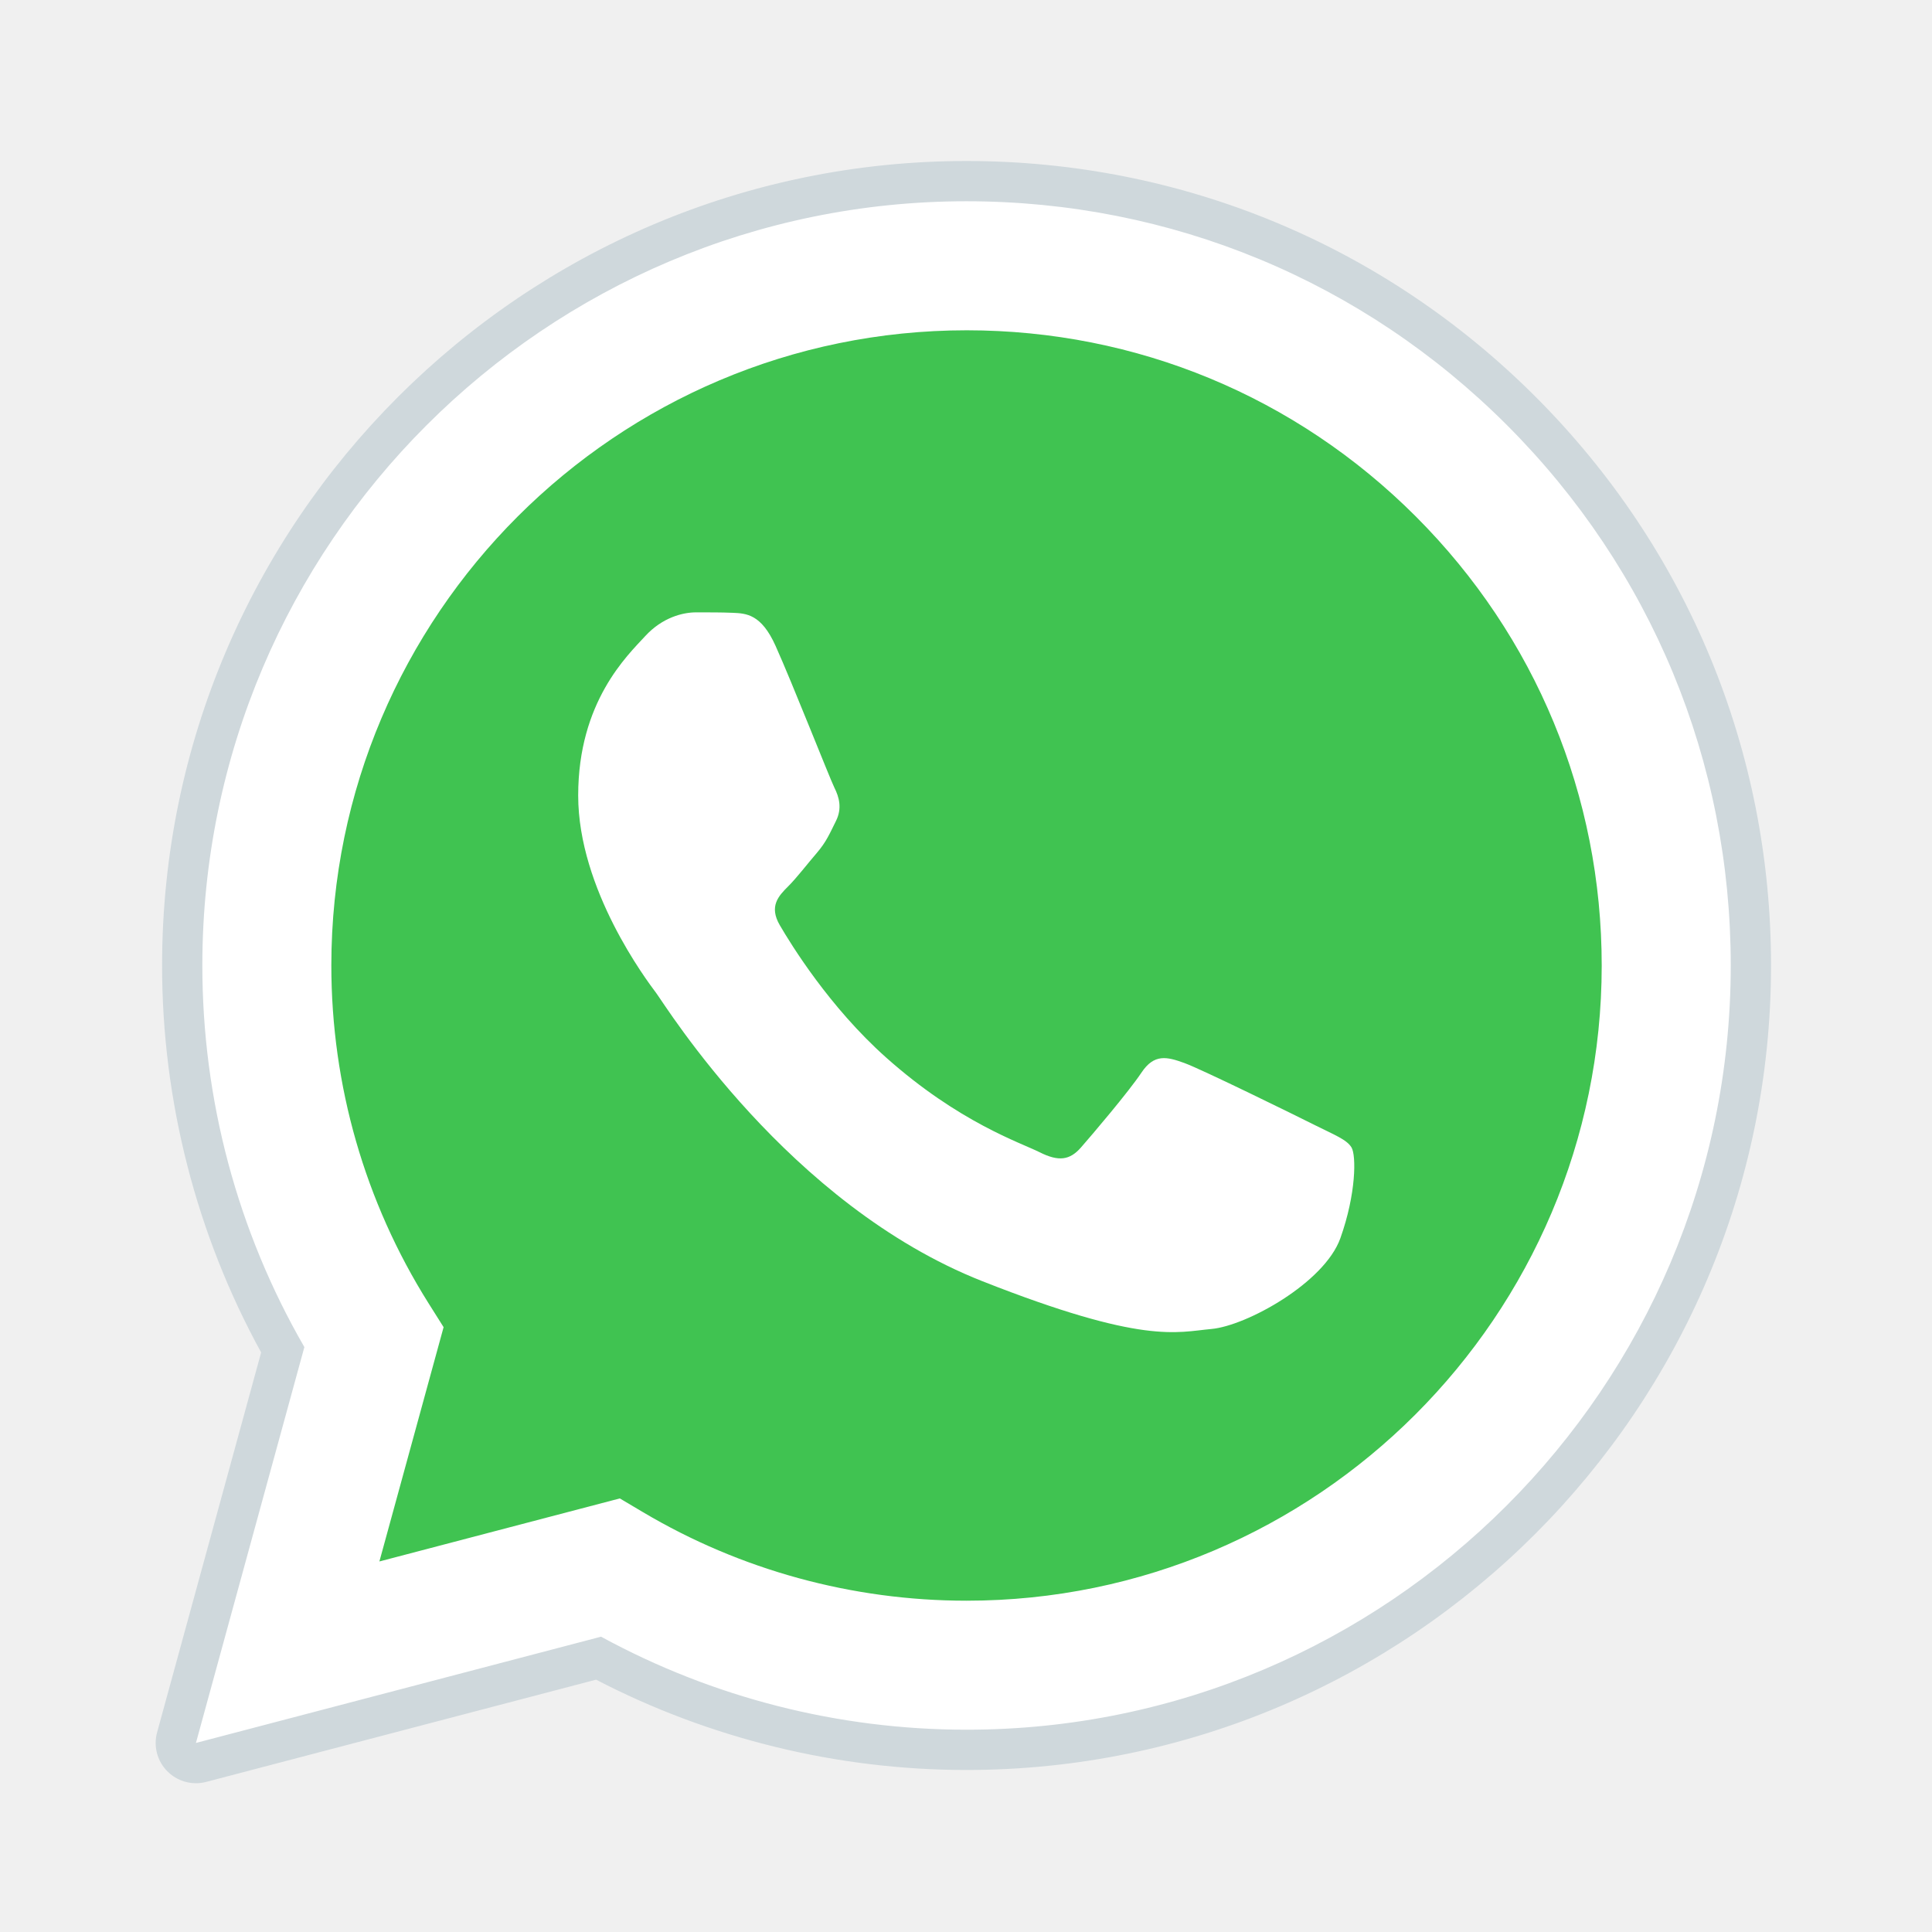
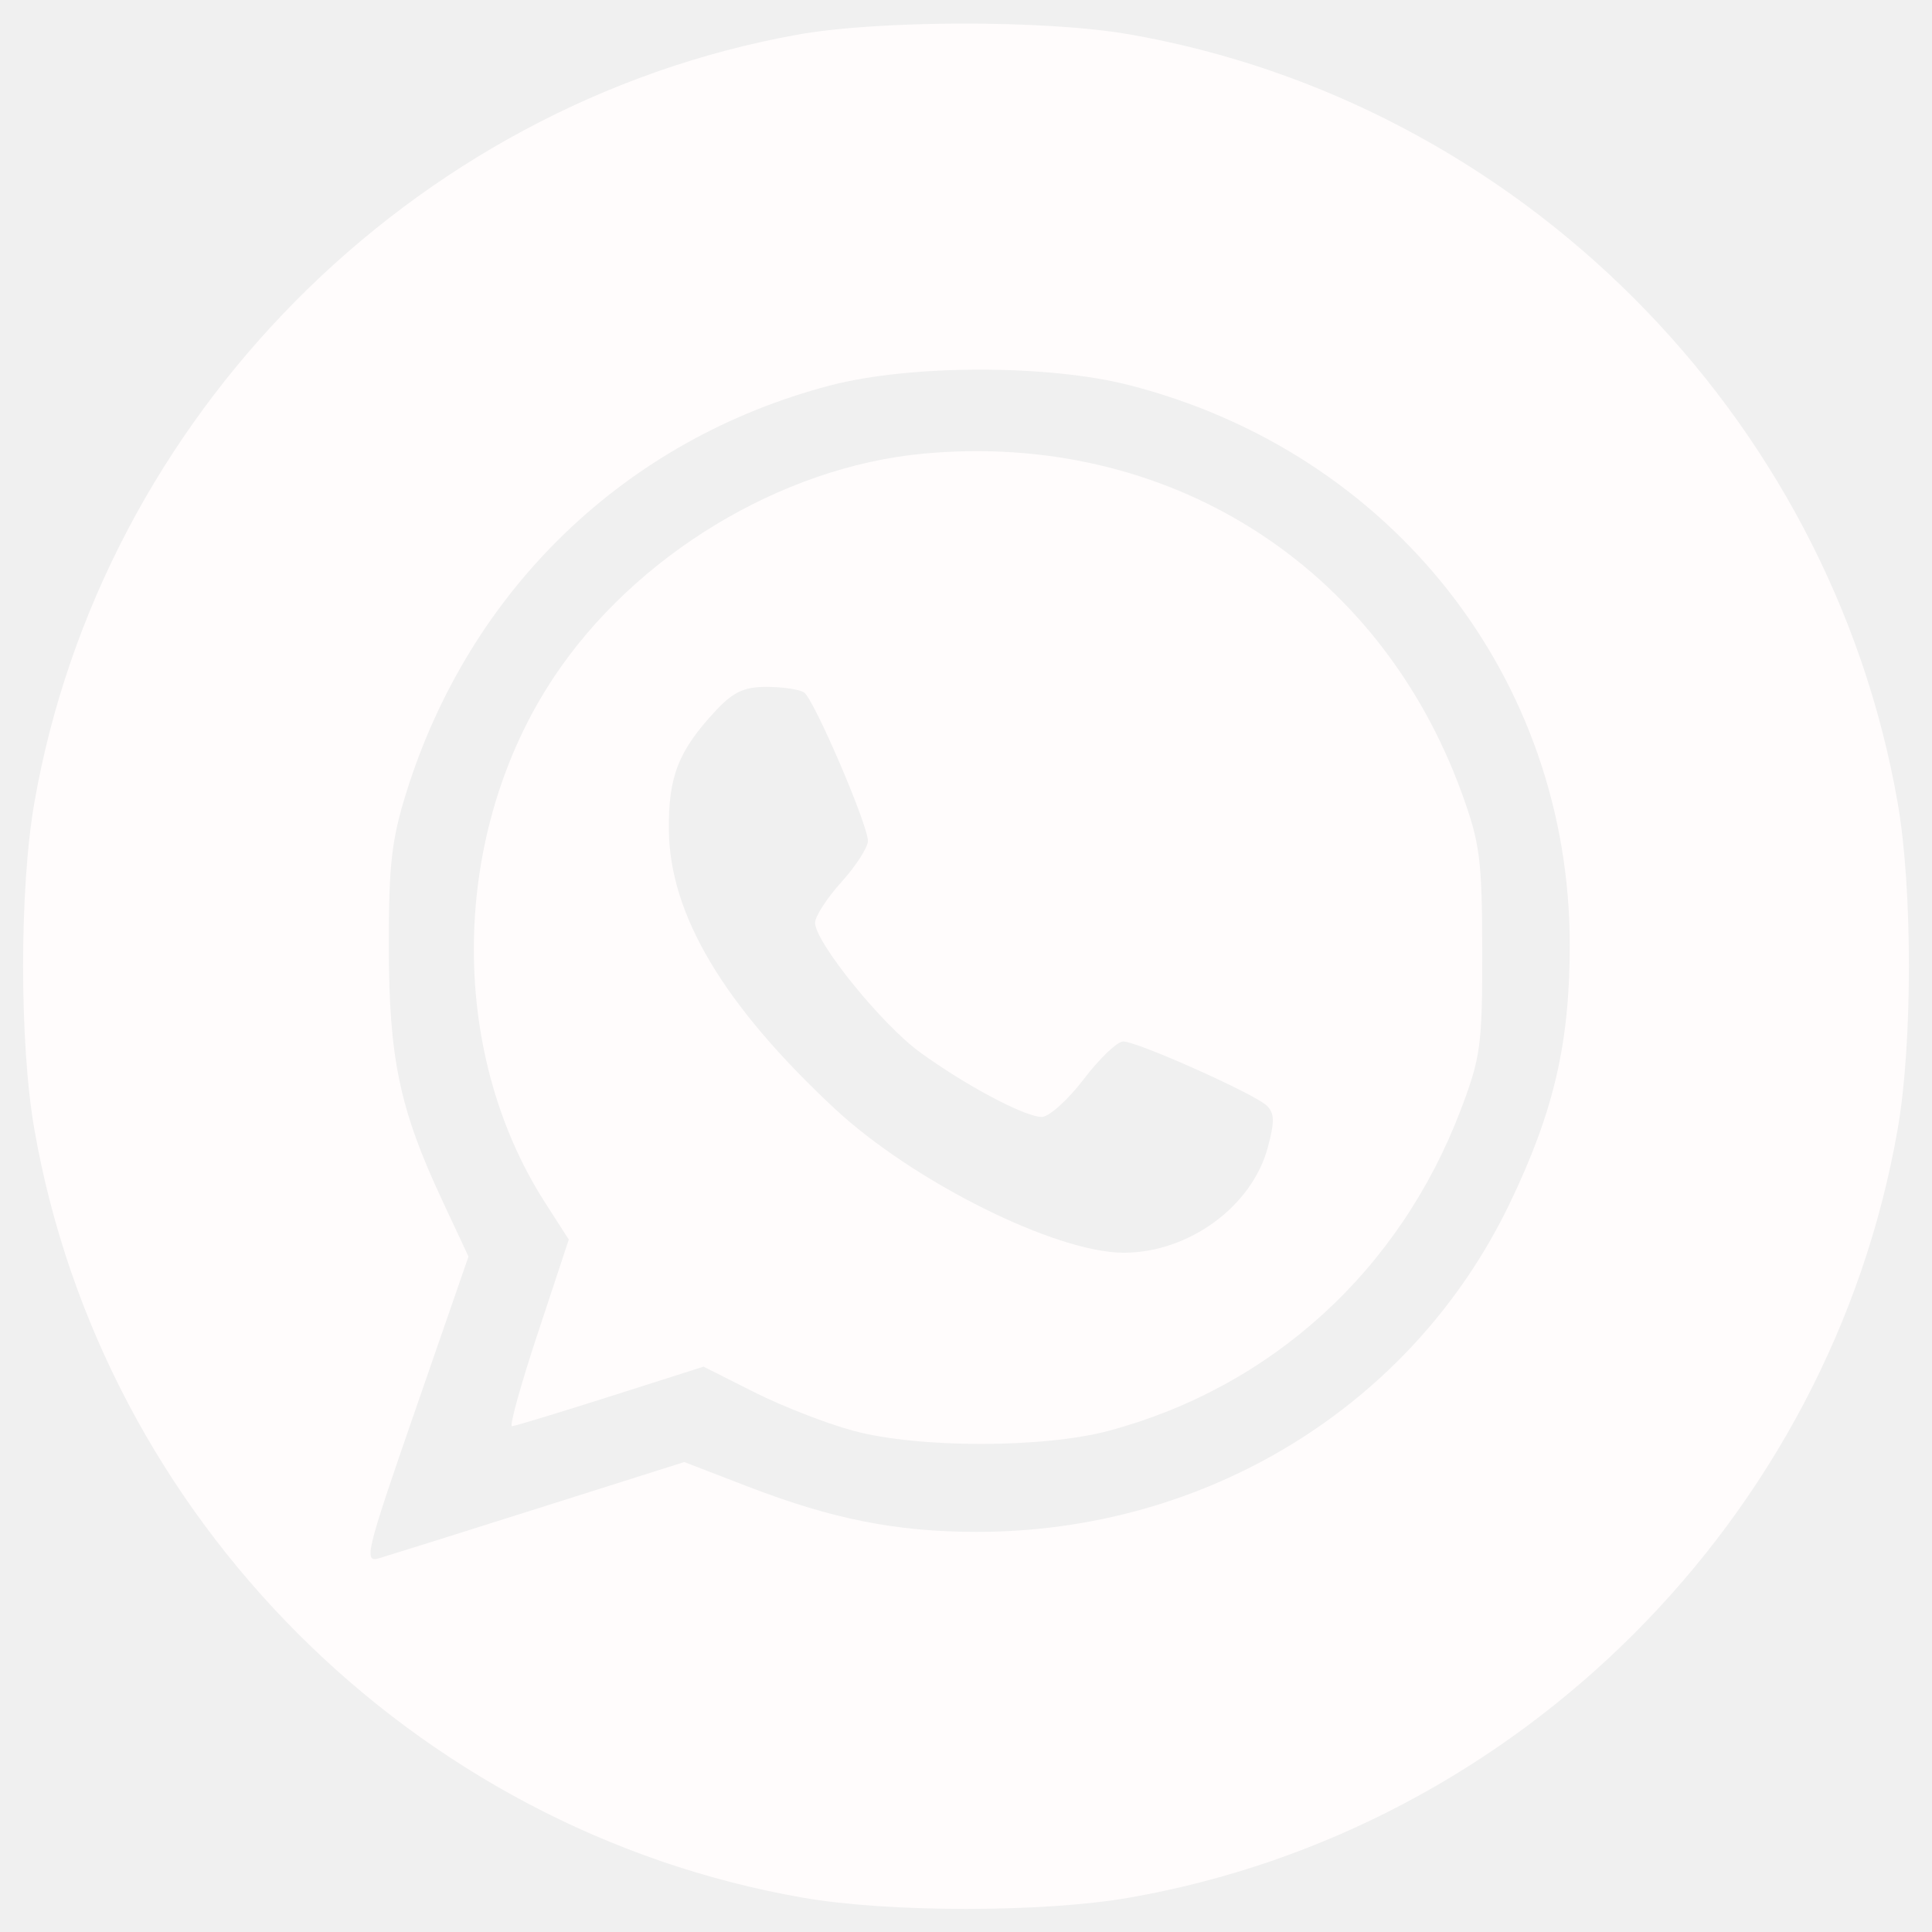
- <svg xmlns="http://www.w3.org/2000/svg" viewBox="0 0 48 48" width="48px" height="48px" fill-rule="evenodd" clip-rule="evenodd" fill="#fff">
-   <path fill="#fff" d="M4.868,43.303l2.694-9.835C5.9,30.59,5.026,27.324,5.027,23.979C5.032,13.514,13.548,5,24.014,5c5.079,0.002,9.845,1.979,13.43,5.566c3.584,3.588,5.558,8.356,5.556,13.428c-0.004,10.465-8.522,18.98-18.986,18.98c-0.001,0,0,0,0,0h-0.008c-3.177-0.001-6.3-0.798-9.073-2.311L4.868,43.303z" />
-   <path fill="#fff" d="M4.868,43.803c-0.132,0-0.26-0.052-0.355-0.148c-0.125-0.127-0.174-0.312-0.127-0.483l2.639-9.636c-1.636-2.906-2.499-6.206-2.497-9.556C4.532,13.238,13.273,4.5,24.014,4.5c5.21,0.002,10.105,2.031,13.784,5.713c3.679,3.683,5.704,8.577,5.702,13.781c-0.004,10.741-8.746,19.48-19.486,19.48c-3.189-0.001-6.344-0.788-9.144-2.277l-9.875,2.589C4.953,43.798,4.911,43.803,4.868,43.803z" />
-   <path fill="#cfd8dc" d="M24.014,5c5.079,0.002,9.845,1.979,13.43,5.566c3.584,3.588,5.558,8.356,5.556,13.428c-0.004,10.465-8.522,18.98-18.986,18.98h-0.008c-3.177-0.001-6.3-0.798-9.073-2.311L4.868,43.303l2.694-9.835C5.9,30.59,5.026,27.324,5.027,23.979C5.032,13.514,13.548,5,24.014,5 M24.014,42.974C24.014,42.974,24.014,42.974,24.014,42.974C24.014,42.974,24.014,42.974,24.014,42.974 M24.014,42.974C24.014,42.974,24.014,42.974,24.014,42.974C24.014,42.974,24.014,42.974,24.014,42.974 M24.014,4C24.014,4,24.014,4,24.014,4C12.998,4,4.032,12.962,4.027,23.979c-0.001,3.367,0.849,6.685,2.461,9.622l-2.585,9.439c-0.094,0.345,0.002,0.713,0.254,0.967c0.19,0.192,0.447,0.297,0.711,0.297c0.085,0,0.17-0.011,0.254-0.033l9.687-2.54c2.828,1.468,5.998,2.243,9.197,2.244c11.024,0,19.99-8.963,19.995-19.98c0.002-5.339-2.075-10.359-5.848-14.135C34.378,6.083,29.357,4.002,24.014,4L24.014,4z" />
-   <path fill="#40c351" d="M35.176,12.832c-2.98-2.982-6.941-4.625-11.157-4.626c-8.704,0-15.783,7.076-15.787,15.774c-0.001,2.981,0.833,5.883,2.413,8.396l0.376,0.597l-1.595,5.821l5.973-1.566l0.577,0.342c2.422,1.438,5.2,2.198,8.032,2.199h0.006c8.698,0,15.777-7.077,15.78-15.776C39.795,19.778,38.156,15.814,35.176,12.832z" />
-   <path fill="#fff" fill-rule="evenodd" d="M19.268,16.045c-0.355-0.79-0.729-0.806-1.068-0.82c-0.277-0.012-0.593-0.011-0.909-0.011c-0.316,0-0.83,0.119-1.265,0.594c-0.435,0.475-1.661,1.622-1.661,3.956c0,2.334,1.7,4.59,1.937,4.906c0.237,0.316,3.282,5.259,8.104,7.161c4.007,1.58,4.823,1.266,5.693,1.187c0.87-0.079,2.807-1.147,3.202-2.255c0.395-1.108,0.395-2.057,0.277-2.255c-0.119-0.198-0.435-0.316-0.909-0.554s-2.807-1.385-3.242-1.543c-0.435-0.158-0.751-0.237-1.068,0.238c-0.316,0.474-1.225,1.543-1.502,1.859c-0.277,0.317-0.554,0.357-1.028,0.119c-0.474-0.238-2.002-0.738-3.815-2.354c-1.41-1.257-2.362-2.81-2.639-3.285c-0.277-0.474-0.03-0.731,0.208-0.968c0.213-0.213,0.474-0.554,0.712-0.831c0.237-0.277,0.316-0.475,0.474-0.791c0.158-0.317,0.079-0.594-0.04-0.831C20.612,19.329,19.69,16.983,19.268,16.045z" clip-rule="evenodd" />
+ <svg xmlns="http://www.w3.org/2000/svg" width="256" height="256" viewBox="0 0 256 256" version="1.1">
+   <path d="M 105.597 4.607 C 54.577 13.820, 13.470 55.225, 4.548 106.385 C 2.564 117.762, 2.564 138.238, 4.548 149.615 C 13.538 201.168, 54.832 242.462, 106.385 251.452 C 117.762 253.436, 138.238 253.436, 149.615 251.452 C 201.168 242.462, 242.462 201.168, 251.452 149.615 C 253.436 138.238, 253.436 117.762, 251.452 106.385 C 242.462 54.832, 201.168 13.538, 149.615 4.548 C 138.593 2.626, 116.402 2.655, 105.597 4.607 M 110.021 51.068 C 82.973 58.149, 62.270 78.024, 53.843 105 C 51.884 111.271, 51.503 114.631, 51.519 125.500 C 51.541 140.255, 52.959 146.992, 58.571 159 L 62.077 166.500 55.041 186.817 C 48.456 205.831, 48.149 207.091, 50.253 206.471 C 51.489 206.107, 61.089 203.091, 71.587 199.769 L 90.674 193.729 99.063 196.964 C 110.260 201.282, 118.696 202.962, 129.292 202.983 C 159.829 203.043, 187.132 186.268, 200.009 159.533 C 205.885 147.333, 208 138.250, 208 125.213 C 208 89.874, 184.427 59.932, 149.590 51.023 C 138.860 48.279, 120.596 48.300, 110.021 51.068 M 122.340 60.112 C 103.478 61.871, 84.088 73.614, 73.363 89.773 C 59.699 110.358, 59.229 139.098, 72.224 159.349 L 75.368 164.249 71.272 176.625 C 69.019 183.431, 67.473 188.991, 67.838 188.981 C 68.202 188.970, 74.063 187.190, 80.862 185.025 L 93.224 181.088 99.949 184.474 C 103.647 186.337, 109.559 188.638, 113.087 189.588 C 121.721 191.915, 138.311 191.906, 146.983 189.570 C 168.576 183.755, 185.501 168.293, 193.579 147 C 196.201 140.088, 196.422 138.441, 196.403 126 C 196.384 113.915, 196.102 111.730, 193.718 105.155 C 182.710 74.798, 154.658 57.096, 122.340 60.112 M 94.836 94.175 C 89.895 99.464, 88.552 102.890, 88.627 110 C 88.746 121.188, 95.834 133.110, 110.519 146.825 C 120.934 156.551, 139.897 166.014, 148.932 165.994 C 157.523 165.976, 165.881 159.868, 167.980 152.075 C 168.921 148.580, 168.890 147.478, 167.826 146.480 C 166.125 144.886, 150.700 138, 148.830 138 C 148.049 138, 145.695 140.250, 143.598 143 C 141.501 145.750, 139 148, 138.041 148 C 135.786 148, 127.782 143.736, 121.796 139.347 C 116.770 135.661, 108 124.807, 108 122.272 C 108 121.431, 109.575 118.999, 111.500 116.868 C 113.425 114.738, 115 112.286, 115 111.421 C 115 109.274, 107.871 92.680, 106.556 91.765 C 105.975 91.361, 103.768 91.024, 101.651 91.015 C 98.606 91.003, 97.183 91.663, 94.836 94.175" stroke="none" fill="#fffcfc" fill-rule="evenodd" />
+   <path d="" stroke="none" fill="#fcfcfc" fill-rule="evenodd" />
</svg>
